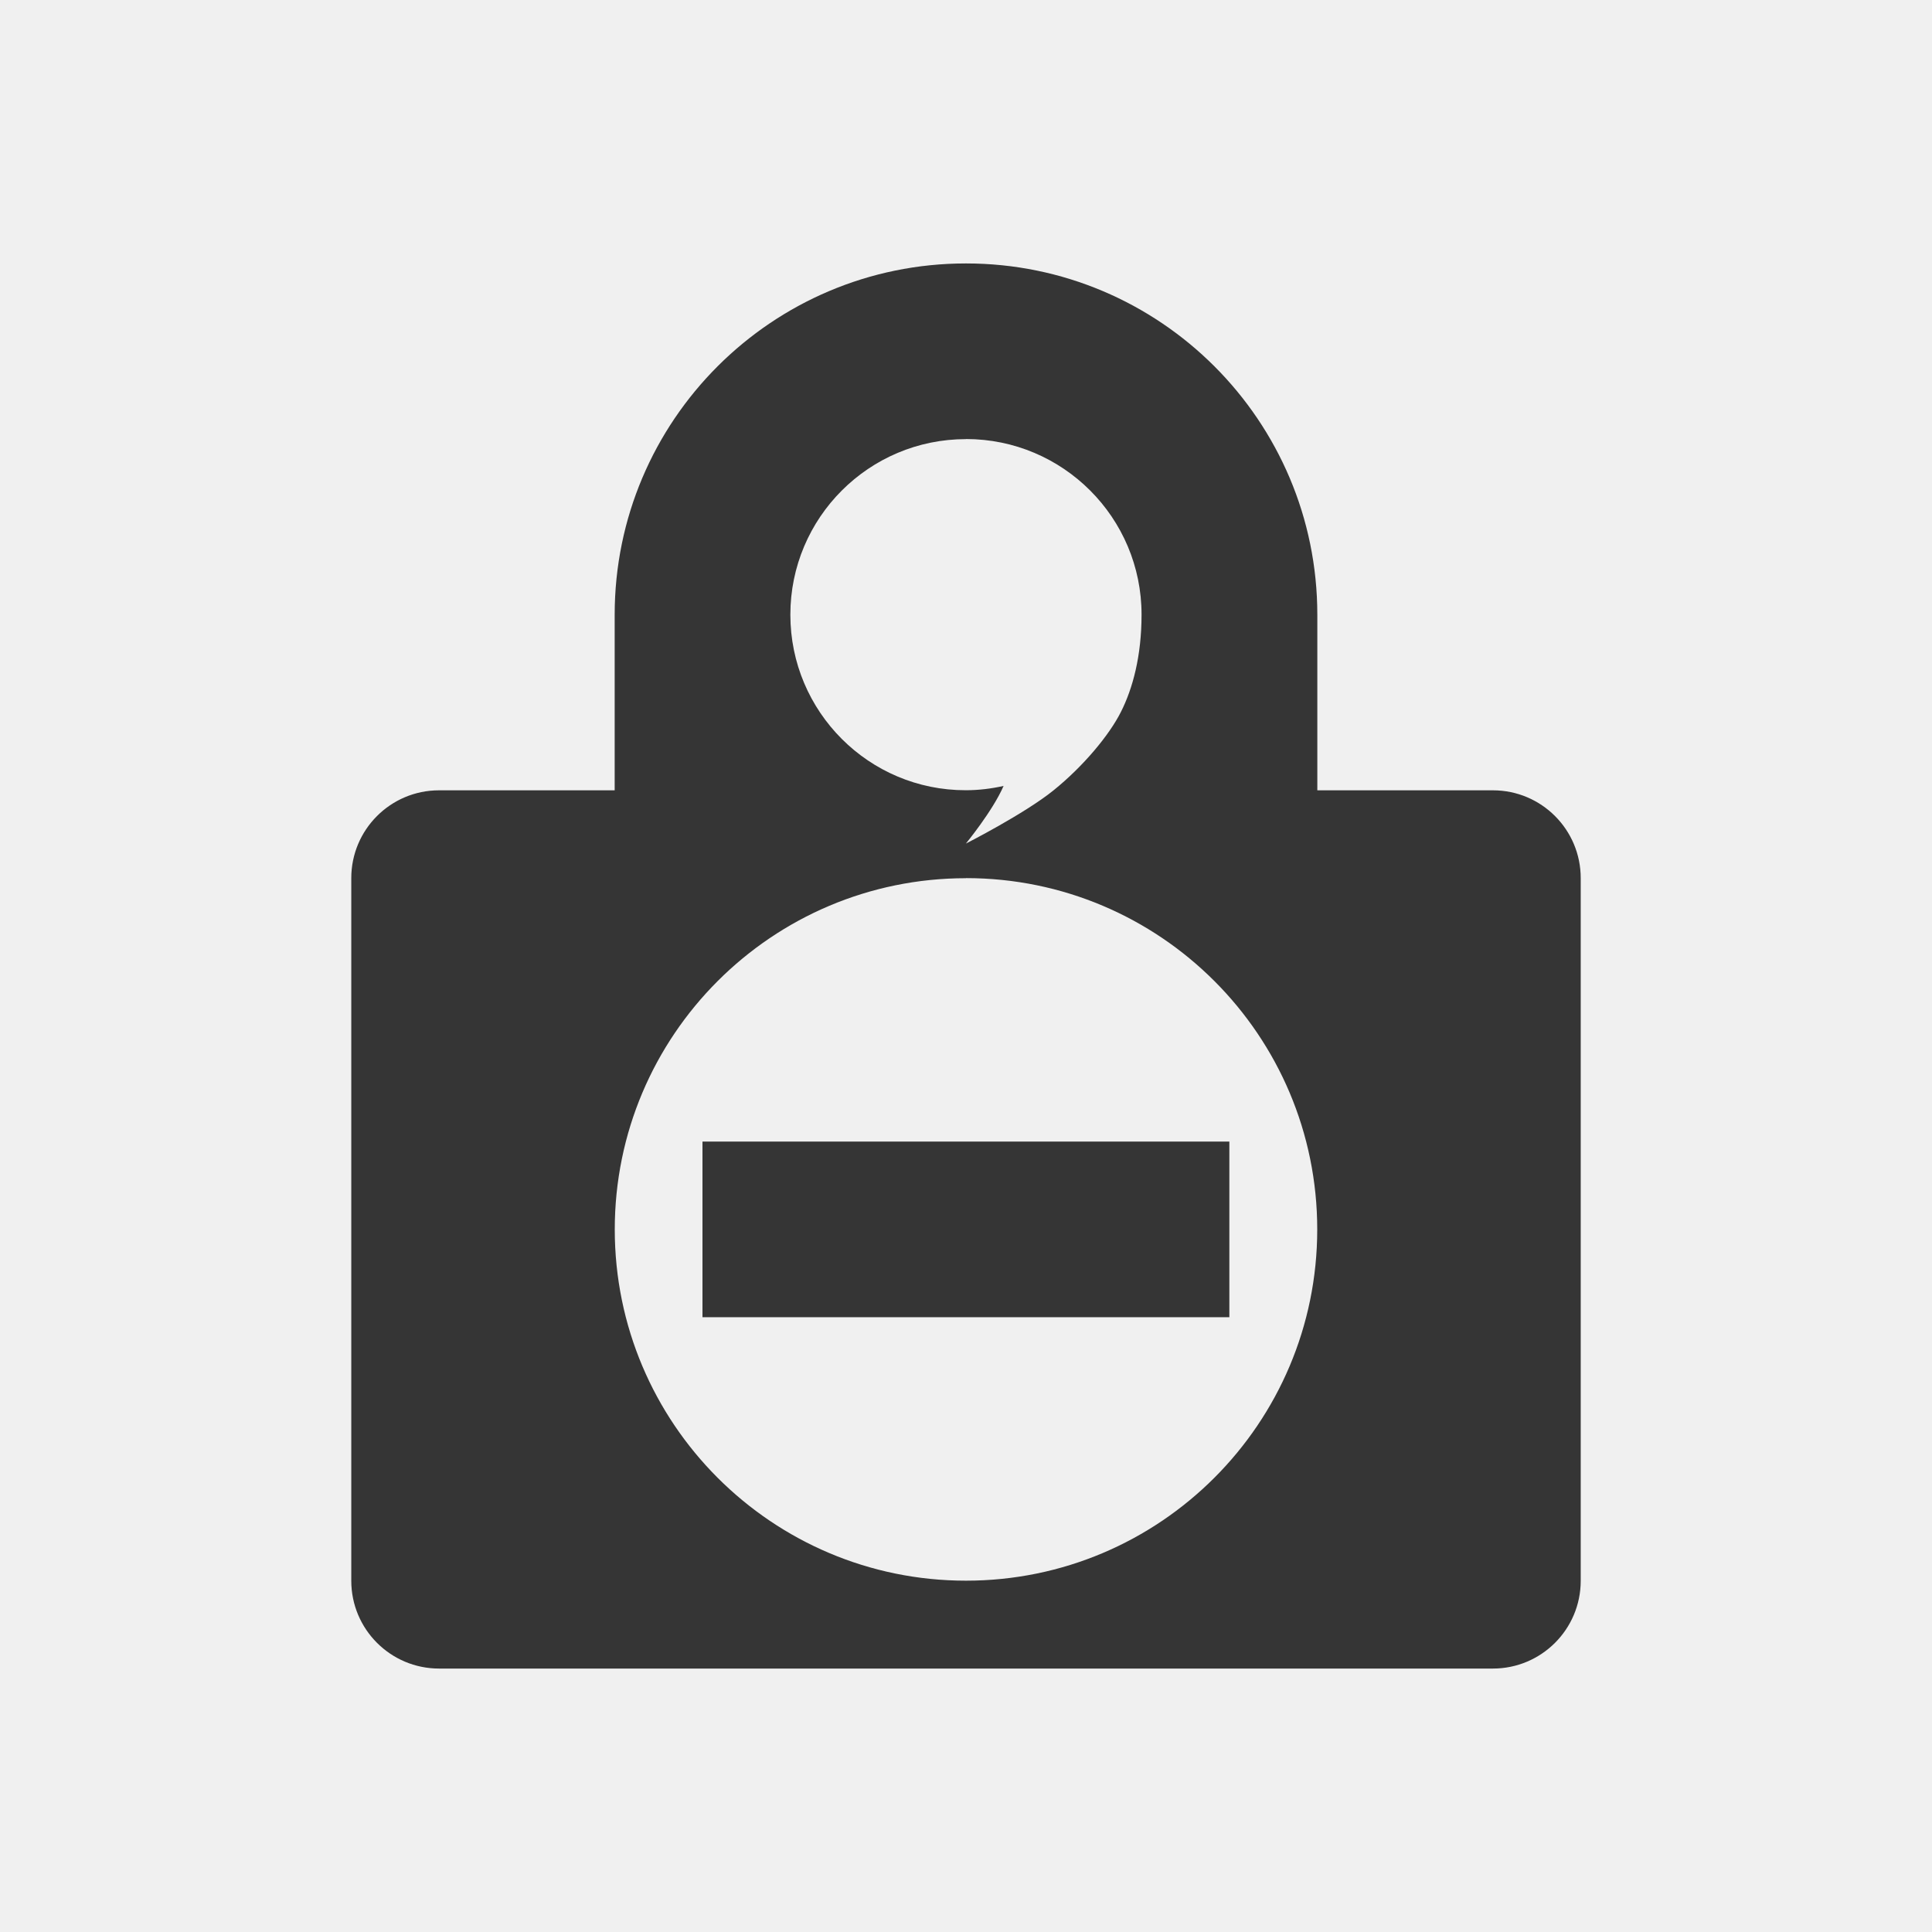
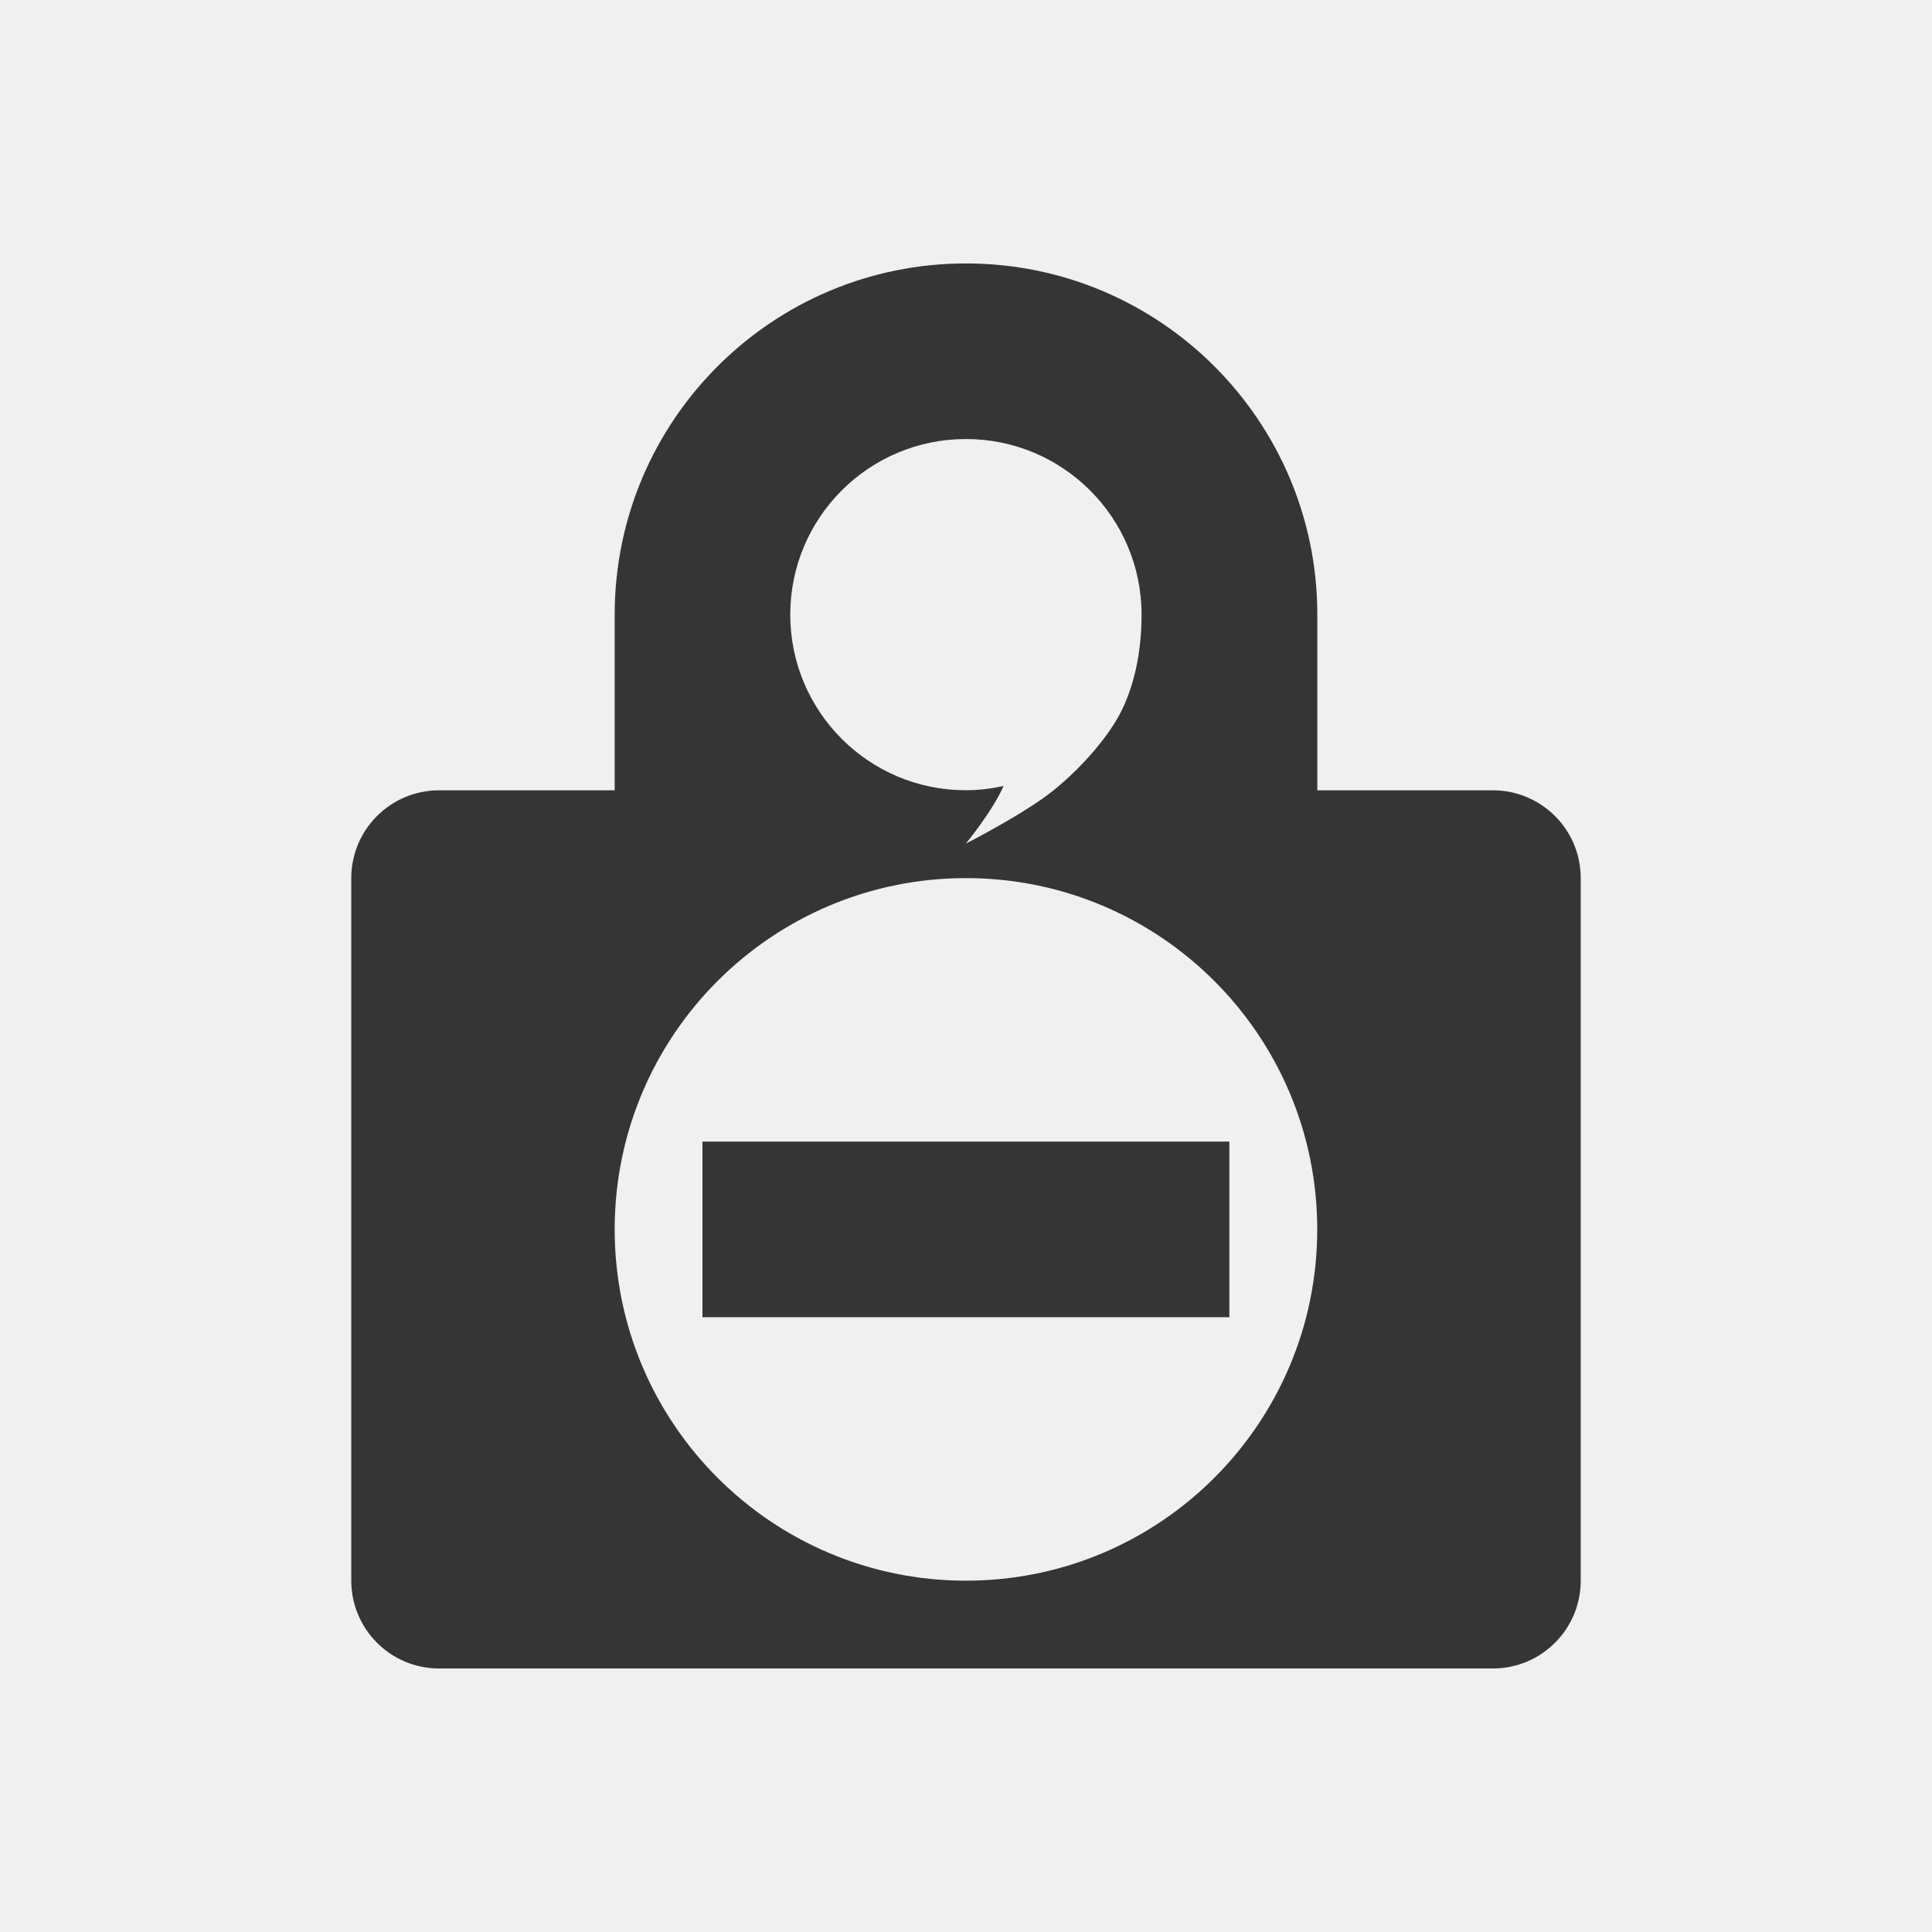
- <svg xmlns="http://www.w3.org/2000/svg" version="1.1" id="Layer_1" x="0px" y="0px" width="22" height="22" viewBox="-1 -1 22.489 22.404" enable-background="new 0 0 90 109" xml:space="preserve">
-   <defs id="defs9" />
-   <path id="path4145" d="m 10.244,2.024 c -2.258,-4e-7 -4.089,1.831 -4.089,4.089 l 0,2.044 -2.044,0 A 1.022,1.022 0 0 0 3.089,9.18 l 0,8.178 a 1.022,1.022 0 0 0 1.022,1.022 l 12.267,0 a 1.022,1.022 0 0 0 1.022,-1.022 l 0,-8.178 A 1.022,1.022 0 0 0 16.378,8.157 l -2.044,0 0,-2.044 c 0,-2.258 -1.831,-4.089 -4.089,-4.089 z m 0,2.044 c 1.129,0 2.044,0.915 2.044,2.044 0,0.482 -0.103,0.861 -0.24,1.132 -0.136,0.271 -0.438,0.633 -0.783,0.912 -0.337,0.273 -1.022,0.621 -1.022,0.621 0,0 0.312,-0.379 0.439,-0.671 -0.144,0.032 -0.291,0.05 -0.439,0.05 C 9.115,8.158 8.2,7.242 8.2,6.113 c 0,-1.129 0.915,-2.044 2.044,-2.044 z m 0,5.111 A 4.089,4.089 0 0 1 14.333,13.269 4.089,4.089 0 0 1 10.244,17.357 4.089,4.089 0 0 1 6.156,13.269 4.089,4.089 0 0 1 10.244,9.18 Z m -3.067,3.067 0,2.044 6.133,0 0,-2.044 -6.133,0 z" style="opacity:1;fill:#353535;fill-opacity:1;stroke-width:0.709;stroke-linecap:round;stroke-linejoin:round;stroke-miterlimit:4;stroke-dasharray:none;stroke-dashoffset:0" />
-   <path d="" id="ellipse3338" style="opacity:1;fill:#ffffff;fill-opacity:1" ry="2.556" rx="2.556" cy="14.798" cx="11.267" />
-   <path d="" id="ellipse3339" style="opacity:1;fill:#ffffff;fill-opacity:1" ry="3.067" rx="3.067" cy="14.287" cx="11.267" />
-   <path id="ellipse3338-5" style="opacity:1;fill:#ffffff;fill-opacity:1" ry="2.556" rx="2.556" cy="14.798" cx="11.267" d="" />
+ <svg xmlns="http://www.w3.org/2000/svg" width="22" height="22" viewBox="-1 -1 22.489 22.404" style="enable-background:new 0 0 90 109">
+   <path d="m 10.244 2.024 c -2.258 0 -4.089 1.831 -4.089 4.089 l 0 2.044 -2.044 0 a 1.022 1.022 0 0 0 -1.022 1.022 l 0 8.178 a 1.022 1.022 0 0 0 1.022 1.022 l 12.267 0 a 1.022 1.022 0 0 0 1.022 -1.022 l 0 -8.178 a 1.022 1.022 0 0 0 -1.022 -1.022 l -2.044 0 0 -2.044 c 0 -2.258 -1.831 -4.089 -4.089 -4.089 z m 0 2.044 c 1.129 0 2.044 0.915 2.044 2.044 0 0.482 -0.103 0.861 -0.24 1.132 -0.136 0.271 -0.438 0.633 -0.783 0.912 -0.337 0.273 -1.022 0.621 -1.022 0.621 0 0 0.312 -0.379 0.439 -0.671 -0.144 0.032 -0.291 0.05 -0.439 0.05 c -1.129 0.001 -2.044 -0.915 -2.044 -2.044 c 0 -1.129 0.915 -2.044 2.044 -2.044 z m 0 5.111 a 4.089 4.089 0 0 1 4.089 4.089 4.089 4.089 0 0 1 -4.089 4.089 4.089 4.089 0 0 1 -4.089 -4.089 4.089 4.089 0 0 1 4.089 -4.089 m -3.067 3.067 0 2.044 6.133 0 0 -2.044 -6.133 0 z" style="stroke-dasharray:none;fill:#353535;opacity:1;stroke-miterlimit:4;fill-opacity:1;stroke-linecap:round;stroke-linejoin:round;stroke-width:0.709;stroke-dashoffset:0" />
</svg>
